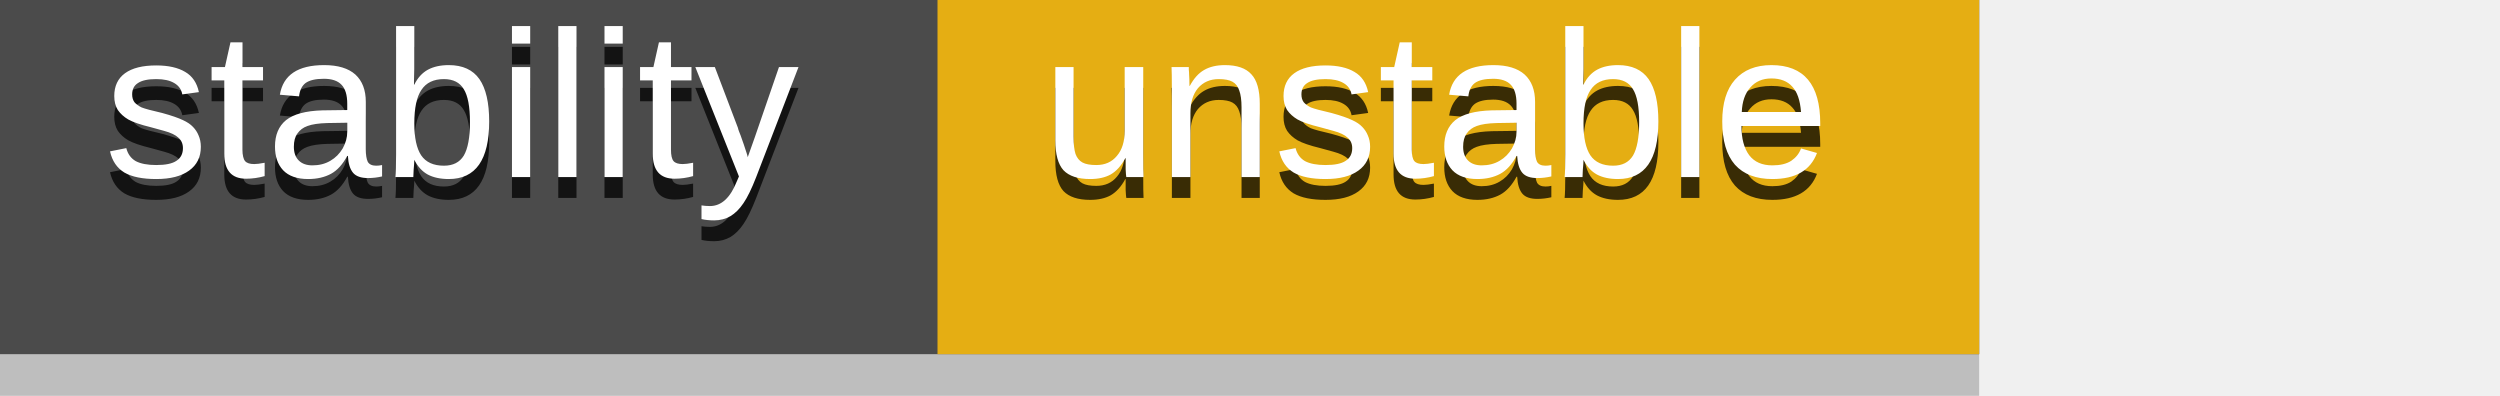
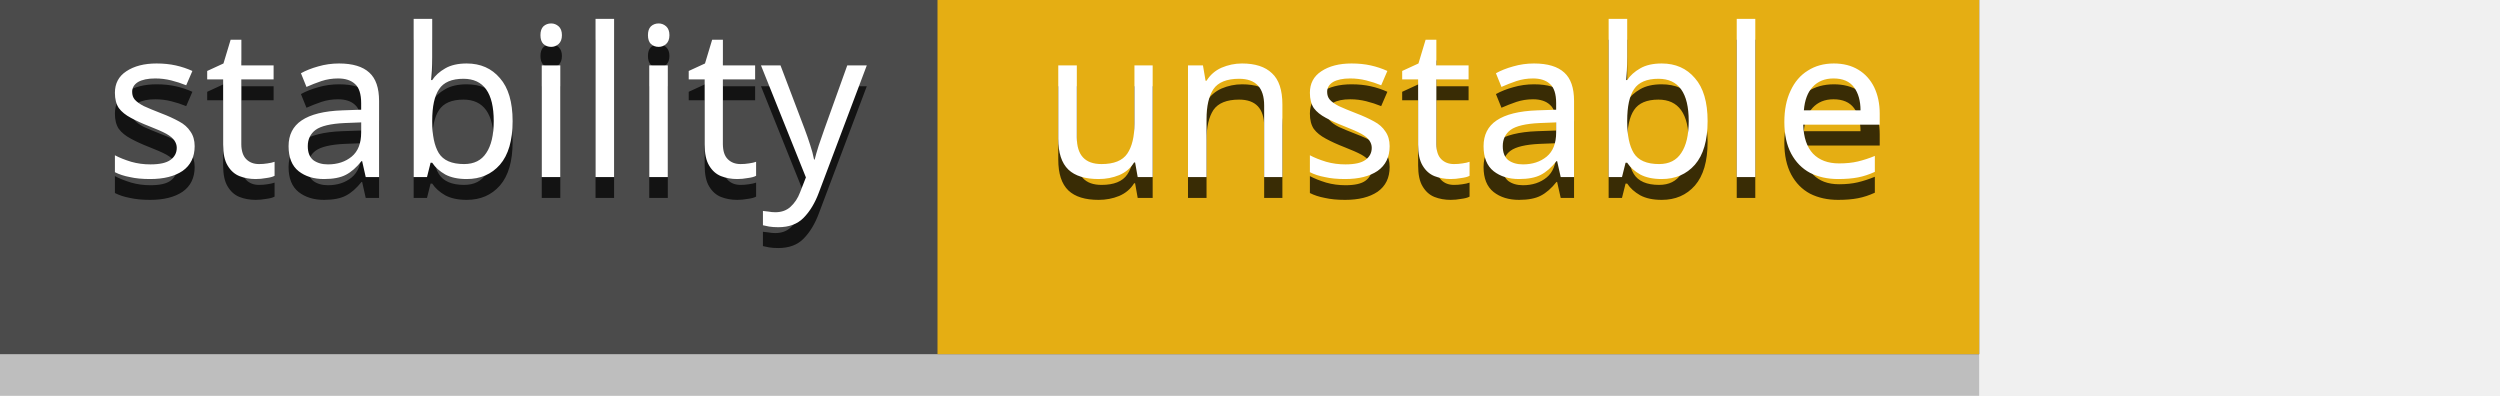
<svg xmlns="http://www.w3.org/2000/svg" width="120" height="19">
  <rect x="0" y="0" width="95" height="19" style="fill:#4B4B4B;opacity:0.3;" />
  <rect x="0" y="0" width="95" height="17" style="fill:#4B4B4B;" />
  <rect x="45" y="0" width="50" height="17" style="fill:#E5AE13;" />
-   <text x="5" y="9.5" style="alignment-baseline:middle;font-size:10px;fill:#000;opacity:0.75;font-family:Arial, Helvetica, sans-serif;">stability</text>
-   <text x="5" y="8.5" style="alignment-baseline:middle;font-size:10px;fill:#fff;font-family:Arial, Helvetica, sans-serif;">stability</text>
-   <text x="50" y="9.5" style="alignment-baseline:middle;font-size:10px;fill:#000;opacity:0.75;font-family:Arial, Helvetica, sans-serif;">unstable</text>
-   <text x="50" y="8.5" style="alignment-baseline:middle;font-size:10px;fill:#fff;font-family:Arial, Helvetica, sans-serif;">unstable</text>
+   <text x="5" y="9.5" style="alignment-baseline:middle;font-size:10px;fill:#000;opacity:0.75;font-family:sans-serif;">stability</text>
+   <text x="5" y="8.5" style="alignment-baseline:middle;font-size:10px;fill:#fff;font-family:sans-serif;">stability</text>
+   <text x="50" y="9.5" style="alignment-baseline:middle;font-size:10px;fill:#000;opacity:0.75;font-family:sans-serif;">unstable</text>
+   <text x="50" y="8.5" style="alignment-baseline:middle;font-size:10px;fill:#fff;font-family:sans-serif;">unstable</text>
</svg>
